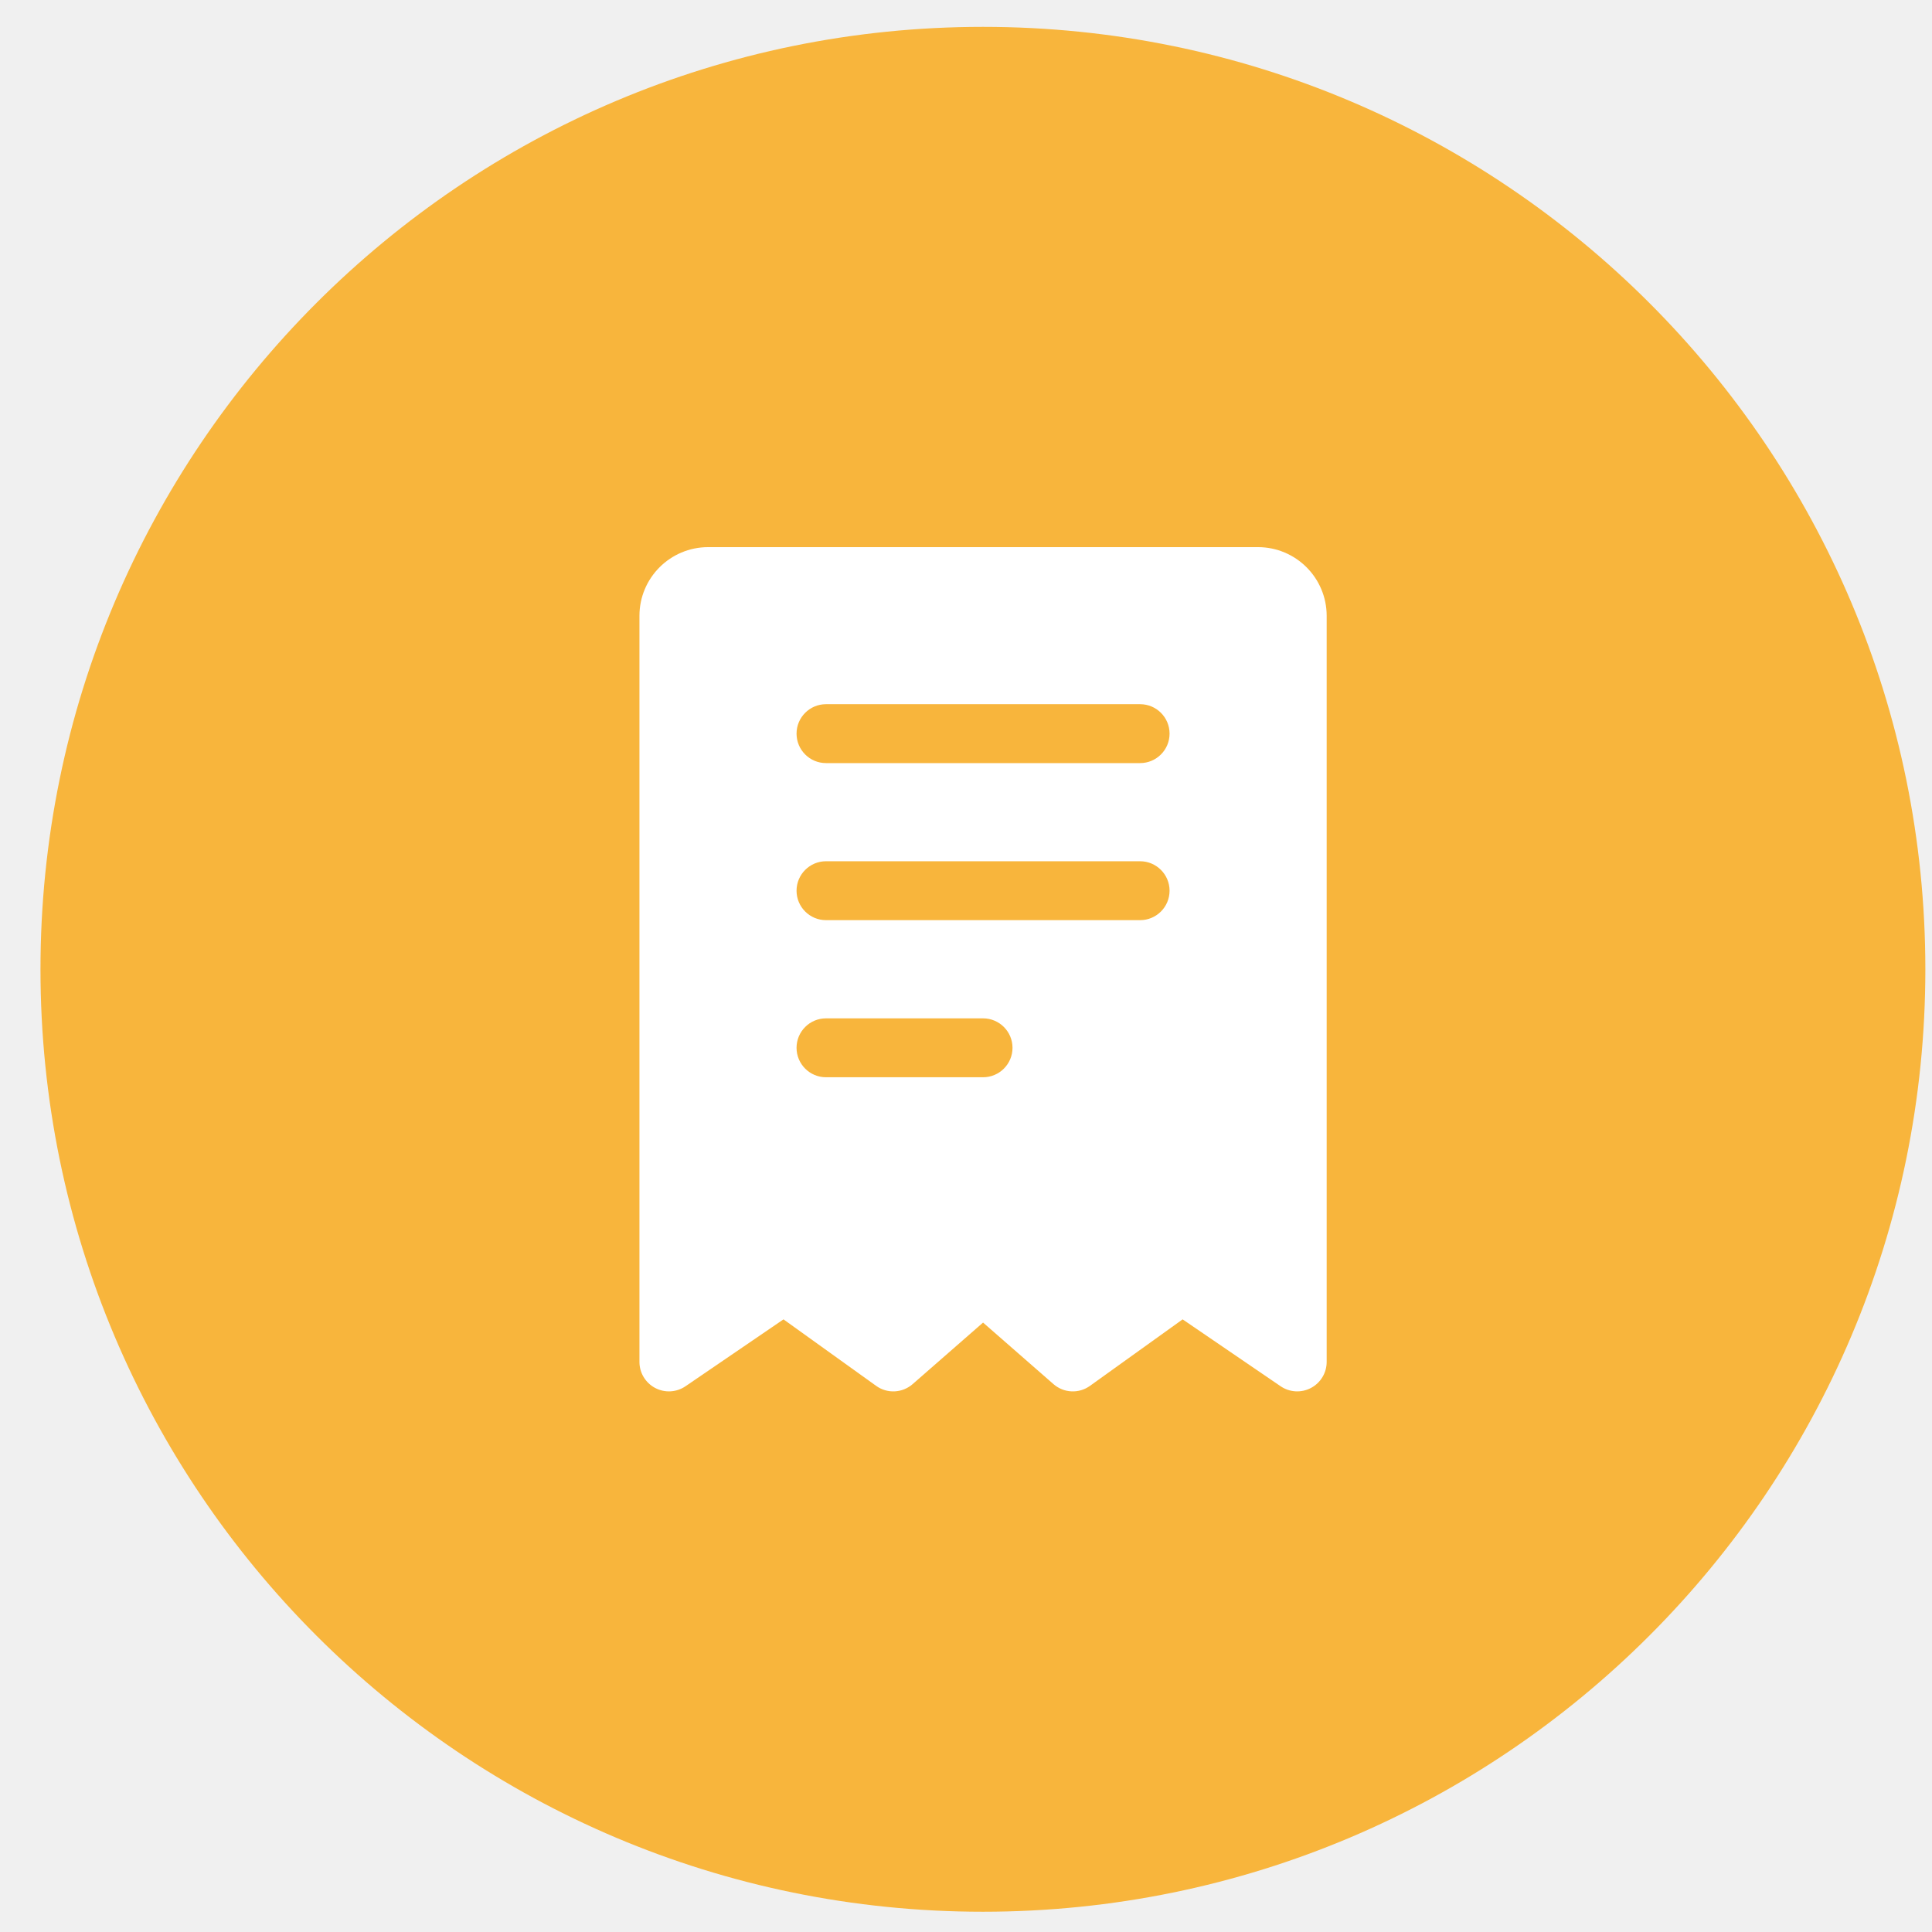
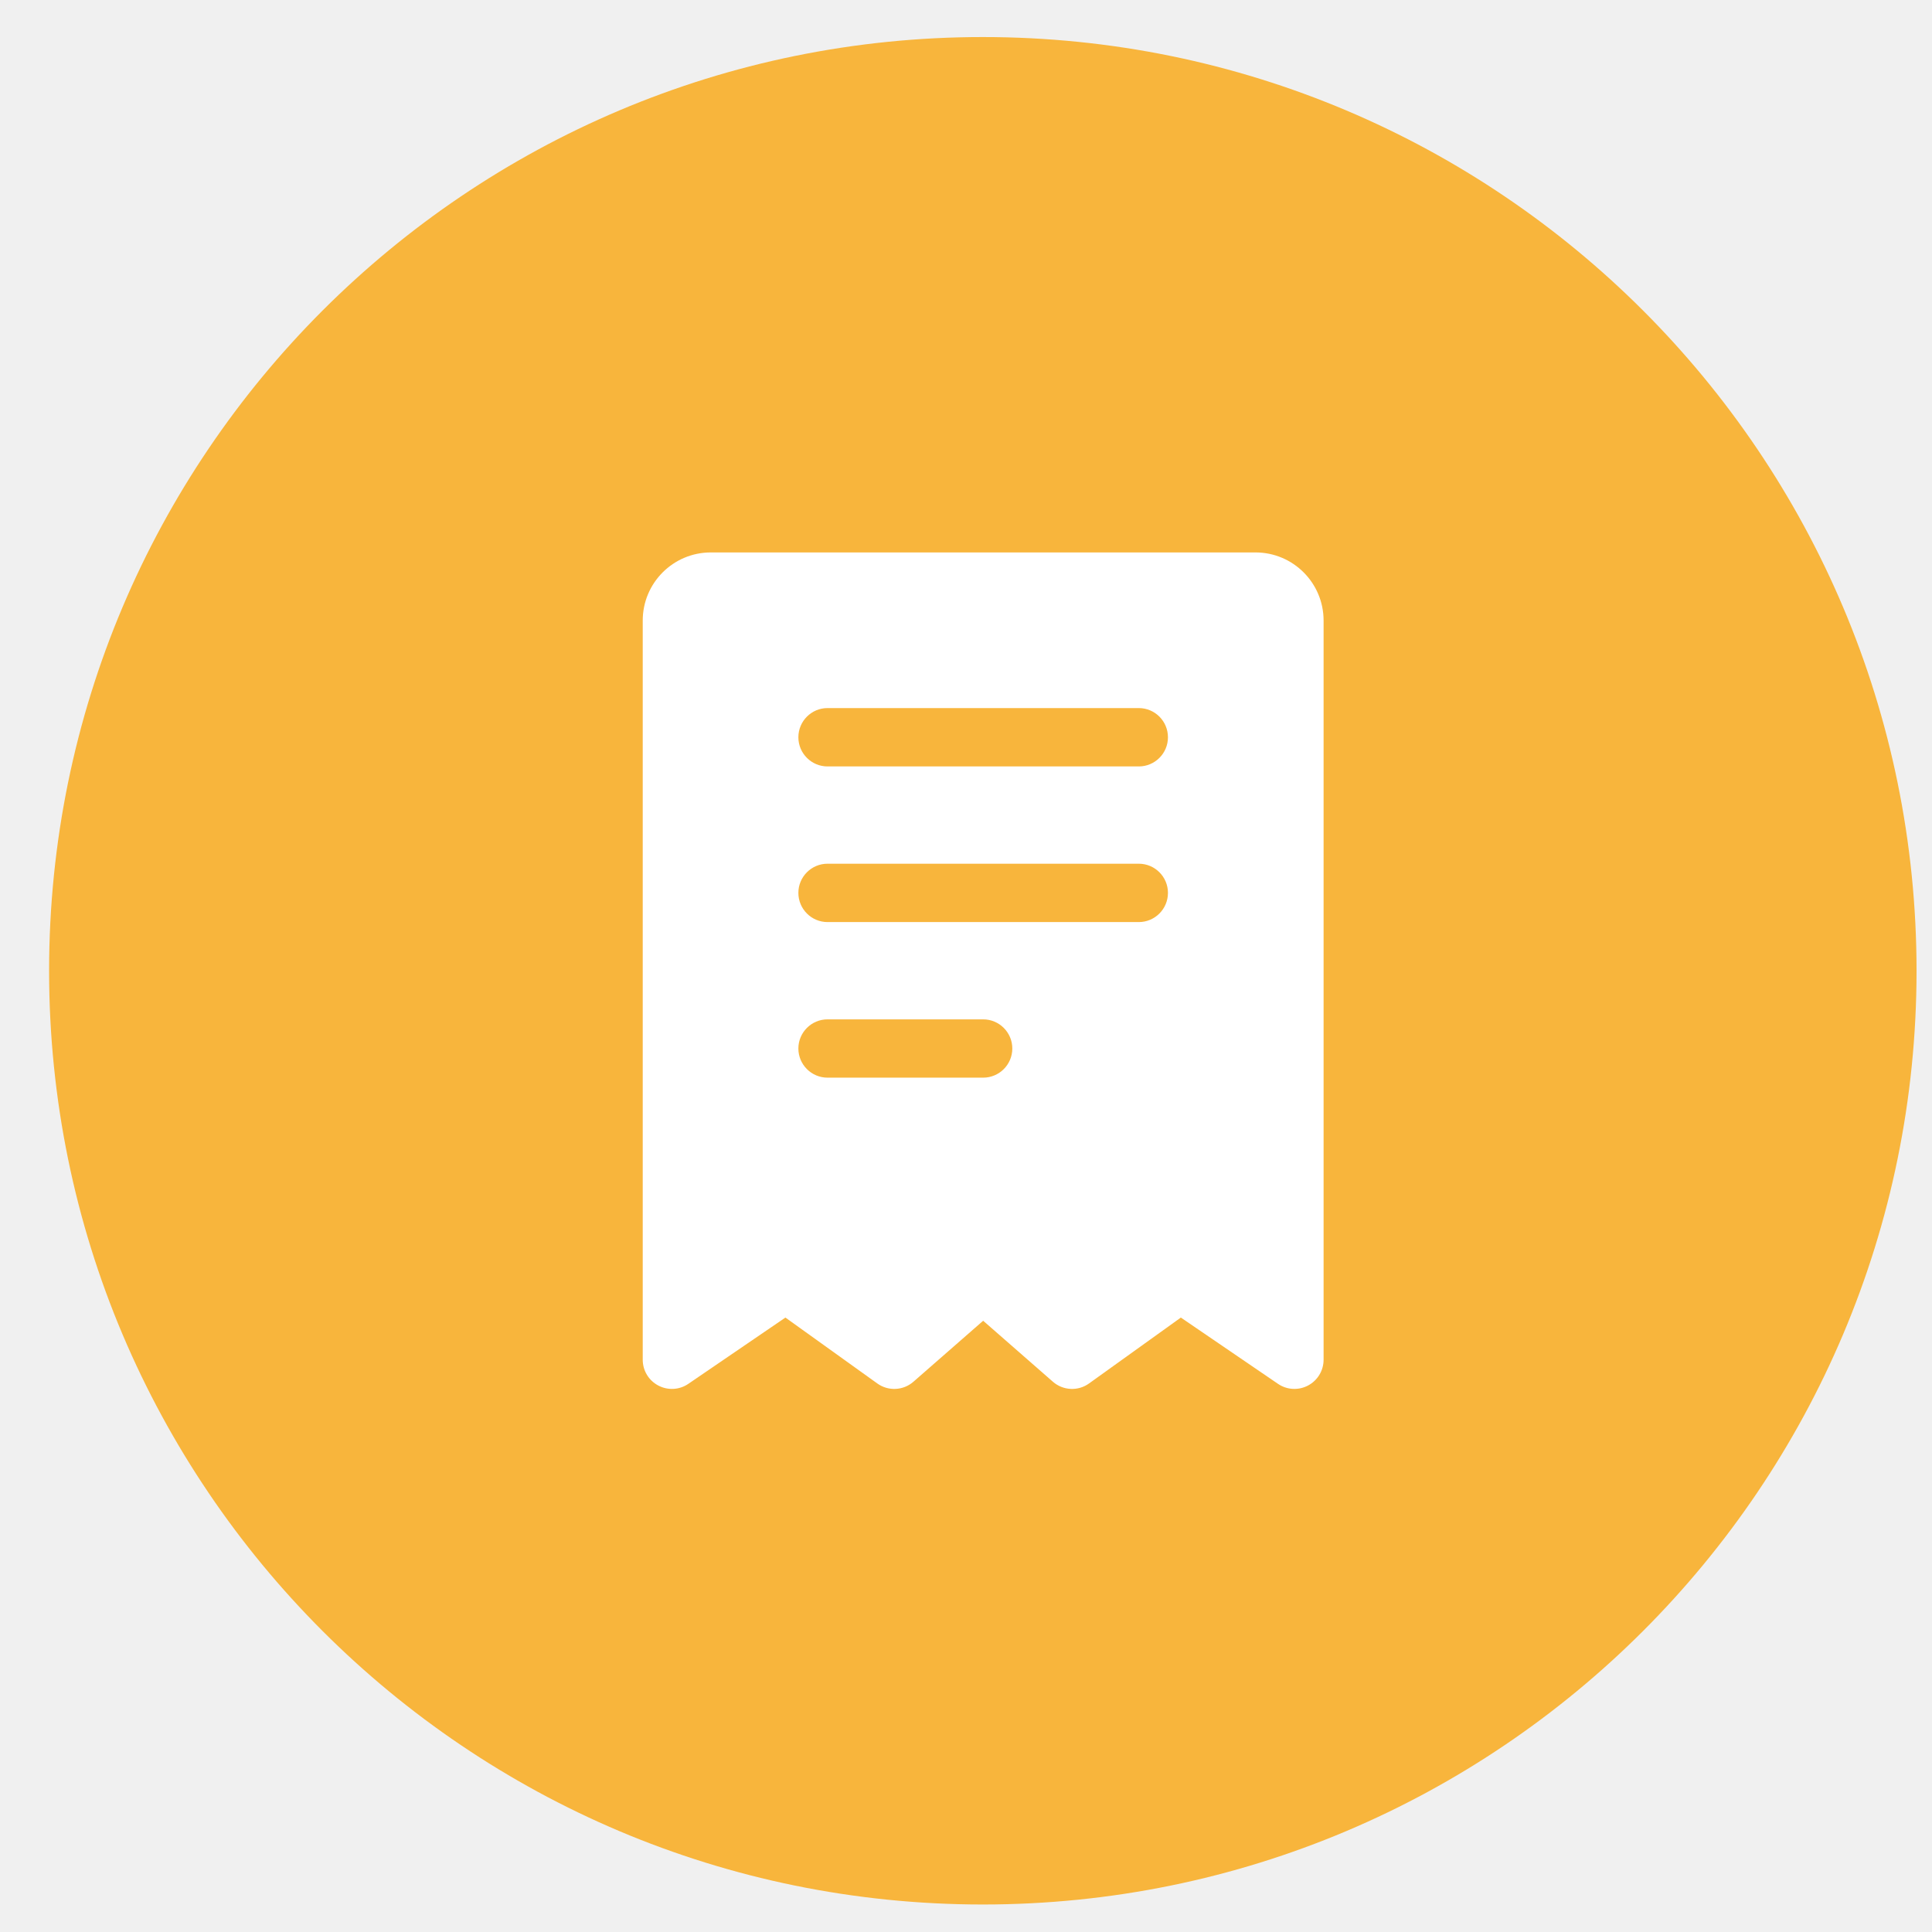
- <svg xmlns="http://www.w3.org/2000/svg" width="41" height="41" viewBox="0 0 41 41" fill="none">
-   <rect x="0.859" y="0.57" width="40" height="40" rx="20" fill="#F8B53C" />
-   <path fill-rule="evenodd" clip-rule="evenodd" d="M28.154 13.069V28.902C28.154 29.134 28.025 29.347 27.82 29.455C27.615 29.563 27.368 29.549 27.176 29.418L25.097 27.999L23.131 29.41C22.895 29.58 22.574 29.564 22.355 29.372L20.862 28.067L19.369 29.372C19.15 29.564 18.829 29.58 18.593 29.41L16.627 27.999L14.548 29.418C14.356 29.549 14.109 29.563 13.904 29.455C13.699 29.347 13.57 29.134 13.57 28.902V13.069C13.57 12.264 14.223 11.611 15.029 11.611H26.695C27.501 11.611 28.154 12.264 28.154 13.069ZM17.529 19.527H24.195C24.54 19.527 24.82 19.247 24.82 18.902C24.82 18.558 24.54 18.277 24.195 18.277H17.529C17.184 18.277 16.904 18.558 16.904 18.902C16.904 19.247 17.184 19.527 17.529 19.527ZM17.529 16.194H24.195C24.54 16.194 24.82 15.914 24.82 15.569C24.82 15.224 24.54 14.944 24.195 14.944H17.529C17.184 14.944 16.904 15.224 16.904 15.569C16.904 15.914 17.184 16.194 17.529 16.194ZM17.529 22.861H20.862C21.207 22.861 21.487 22.581 21.487 22.236C21.487 21.891 21.207 21.611 20.862 21.611H17.529C17.184 21.611 16.904 21.891 16.904 22.236C16.904 22.581 17.184 22.861 17.529 22.861Z" fill="white" />
+ <svg xmlns="http://www.w3.org/2000/svg" width="34" height="34" viewBox="0 0 34 34" fill="none">
+   <rect x="0.864" y="0.652" width="32.864" height="32.864" rx="16.432" fill="#F8B53C" />
+   <path fill-rule="evenodd" clip-rule="evenodd" d="M23.293 10.921V23.929C23.293 24.12 23.187 24.294 23.019 24.383C22.851 24.472 22.647 24.461 22.49 24.353L20.781 23.187L19.166 24.346C18.973 24.486 18.708 24.473 18.529 24.316L17.302 23.243L16.075 24.316C15.896 24.473 15.631 24.486 15.438 24.346L13.822 23.187L12.114 24.353C11.957 24.461 11.753 24.472 11.585 24.383C11.416 24.294 11.311 24.12 11.311 23.929V10.921C11.311 10.259 11.847 9.722 12.509 9.722H22.095C22.757 9.722 23.293 10.259 23.293 10.921ZM14.563 16.227H20.041C20.324 16.227 20.554 15.997 20.554 15.713C20.554 15.43 20.324 15.2 20.041 15.2H14.563C14.28 15.2 14.05 15.43 14.05 15.713C14.05 15.997 14.28 16.227 14.563 16.227ZM14.563 13.488H20.041C20.324 13.488 20.554 13.258 20.554 12.975C20.554 12.691 20.324 12.461 20.041 12.461H14.563C14.28 12.461 14.05 12.691 14.05 12.975C14.05 13.258 14.28 13.488 14.563 13.488ZM14.563 18.965H17.302C17.585 18.965 17.815 18.735 17.815 18.452C17.815 18.169 17.585 17.939 17.302 17.939H14.563C14.28 17.939 14.05 18.169 14.05 18.452C14.05 18.735 14.28 18.965 14.563 18.965Z" fill="white" />
</svg>
